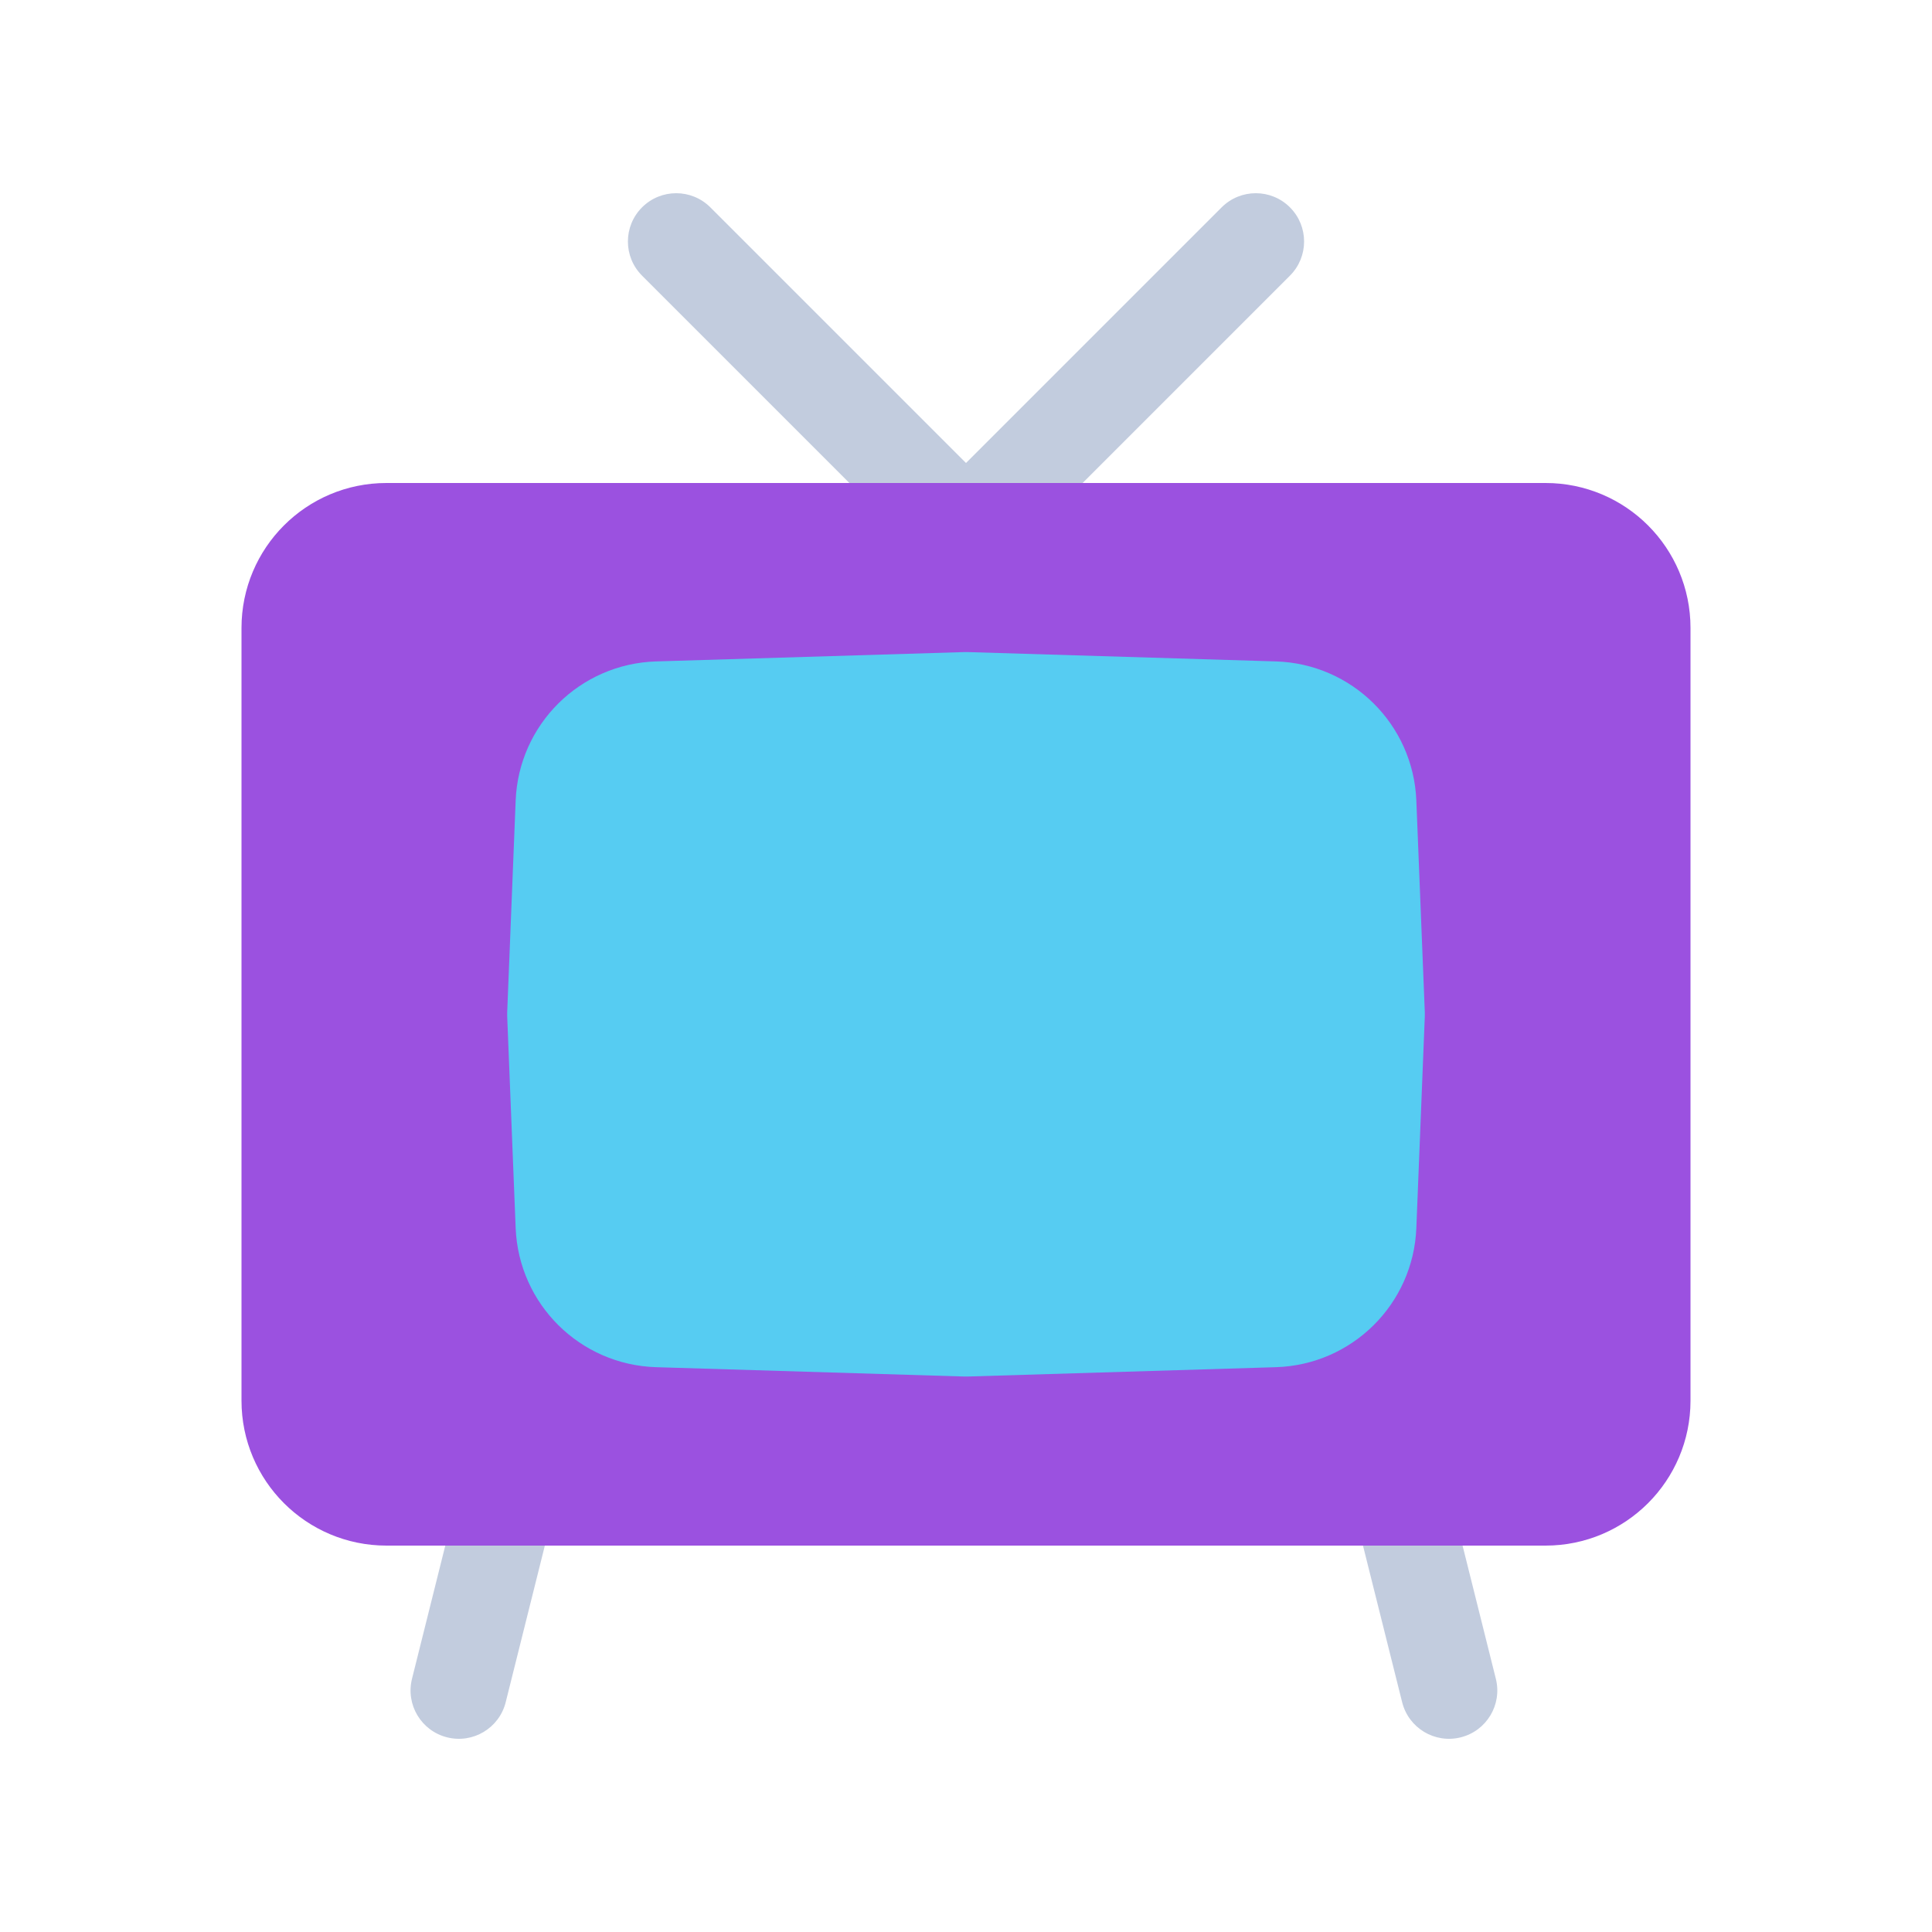
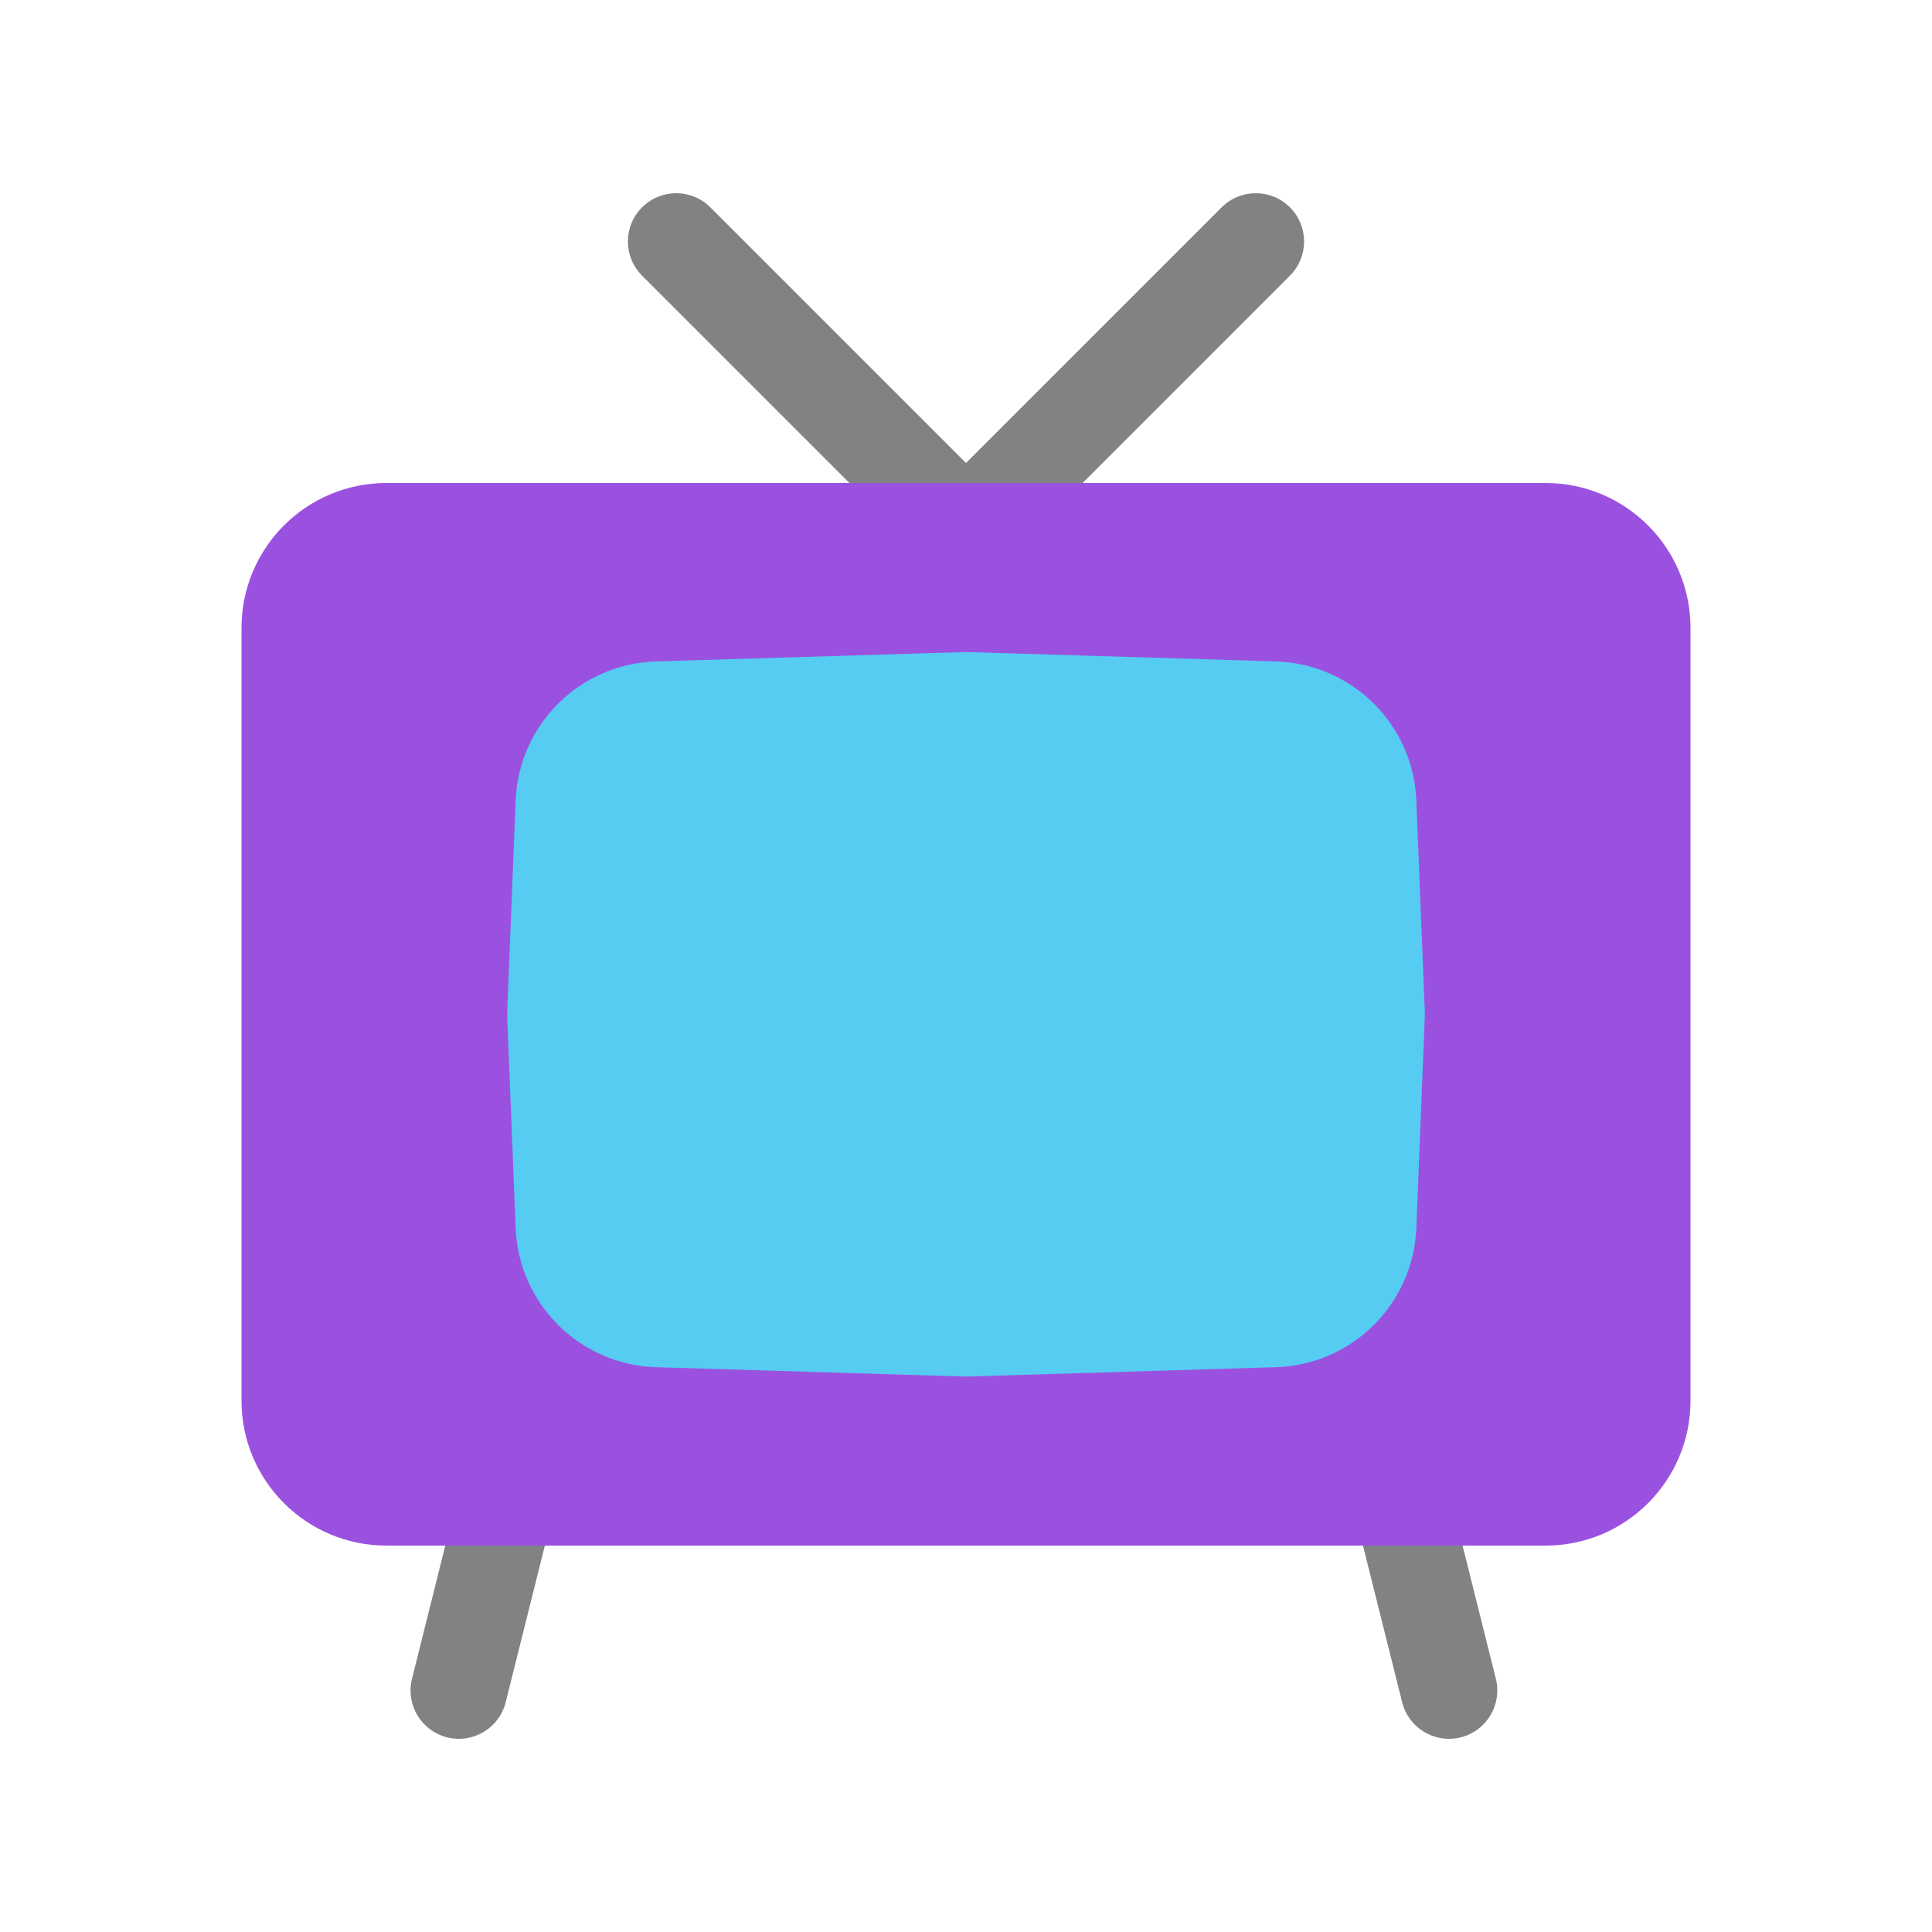
<svg viewBox="0 0 80 80" fill="none">
  <rect x="12" y="22" width="56" height="40" rx="4" fill="#9B51E0" stroke="#9B51E0" stroke-width="4" stroke-linecap="round" stroke-linejoin="round" />
  <path d="M23.351 33.225C23.435 31.127 25.127 29.451 27.227 29.387L40 29L52.773 29.387C54.873 29.451 56.565 31.127 56.649 33.225L57 42L56.649 50.775C56.565 52.873 54.873 54.549 52.773 54.613L40 55L27.227 54.613C25.127 54.549 23.435 52.873 23.351 50.775L23 42L23.351 33.225Z" fill="#56CCF2" stroke="#56CCF2" stroke-width="4" stroke-linecap="round" stroke-linejoin="round" />
-   <path fill-rule="evenodd" clip-rule="evenodd" d="M29.414 8.586C28.633 7.805 27.367 7.805 26.586 8.586C25.805 9.367 25.805 10.633 26.586 11.414L35.172 20H44.828L53.414 11.414C54.195 10.633 54.195 9.367 53.414 8.586C52.633 7.805 51.367 7.805 50.586 8.586L40 19.172L29.414 8.586ZM57.958 60H58.045C58.016 59.999 57.987 59.999 57.958 60ZM56.438 64H60.562L61.94 69.515C62.208 70.587 61.557 71.672 60.485 71.94C59.413 72.208 58.328 71.557 58.06 70.485L56.438 64ZM20.955 60C20.984 59.999 21.013 59.999 21.042 60H20.955ZM18.438 64H22.561L20.94 70.485C20.672 71.557 19.587 72.208 18.515 71.94C17.443 71.672 16.792 70.587 17.06 69.515L18.438 64Z" fill="#C2CCDE" />
+   <path fill-rule="evenodd" clip-rule="evenodd" d="M29.414 8.586C28.633 7.805 27.367 7.805 26.586 8.586C25.805 9.367 25.805 10.633 26.586 11.414L35.172 20H44.828L53.414 11.414C54.195 10.633 54.195 9.367 53.414 8.586C52.633 7.805 51.367 7.805 50.586 8.586L40 19.172L29.414 8.586ZM57.958 60H58.045C58.016 59.999 57.987 59.999 57.958 60ZM56.438 64H60.562L61.94 69.515C62.208 70.587 61.557 71.672 60.485 71.94C59.413 72.208 58.328 71.557 58.06 70.485L56.438 64ZM20.955 60C20.984 59.999 21.013 59.999 21.042 60H20.955ZM18.438 64H22.561L20.94 70.485C20.672 71.557 19.587 72.208 18.515 71.94C17.443 71.672 16.792 70.587 17.06 69.515L18.438 64Z" fill="#828282" />
</svg>
